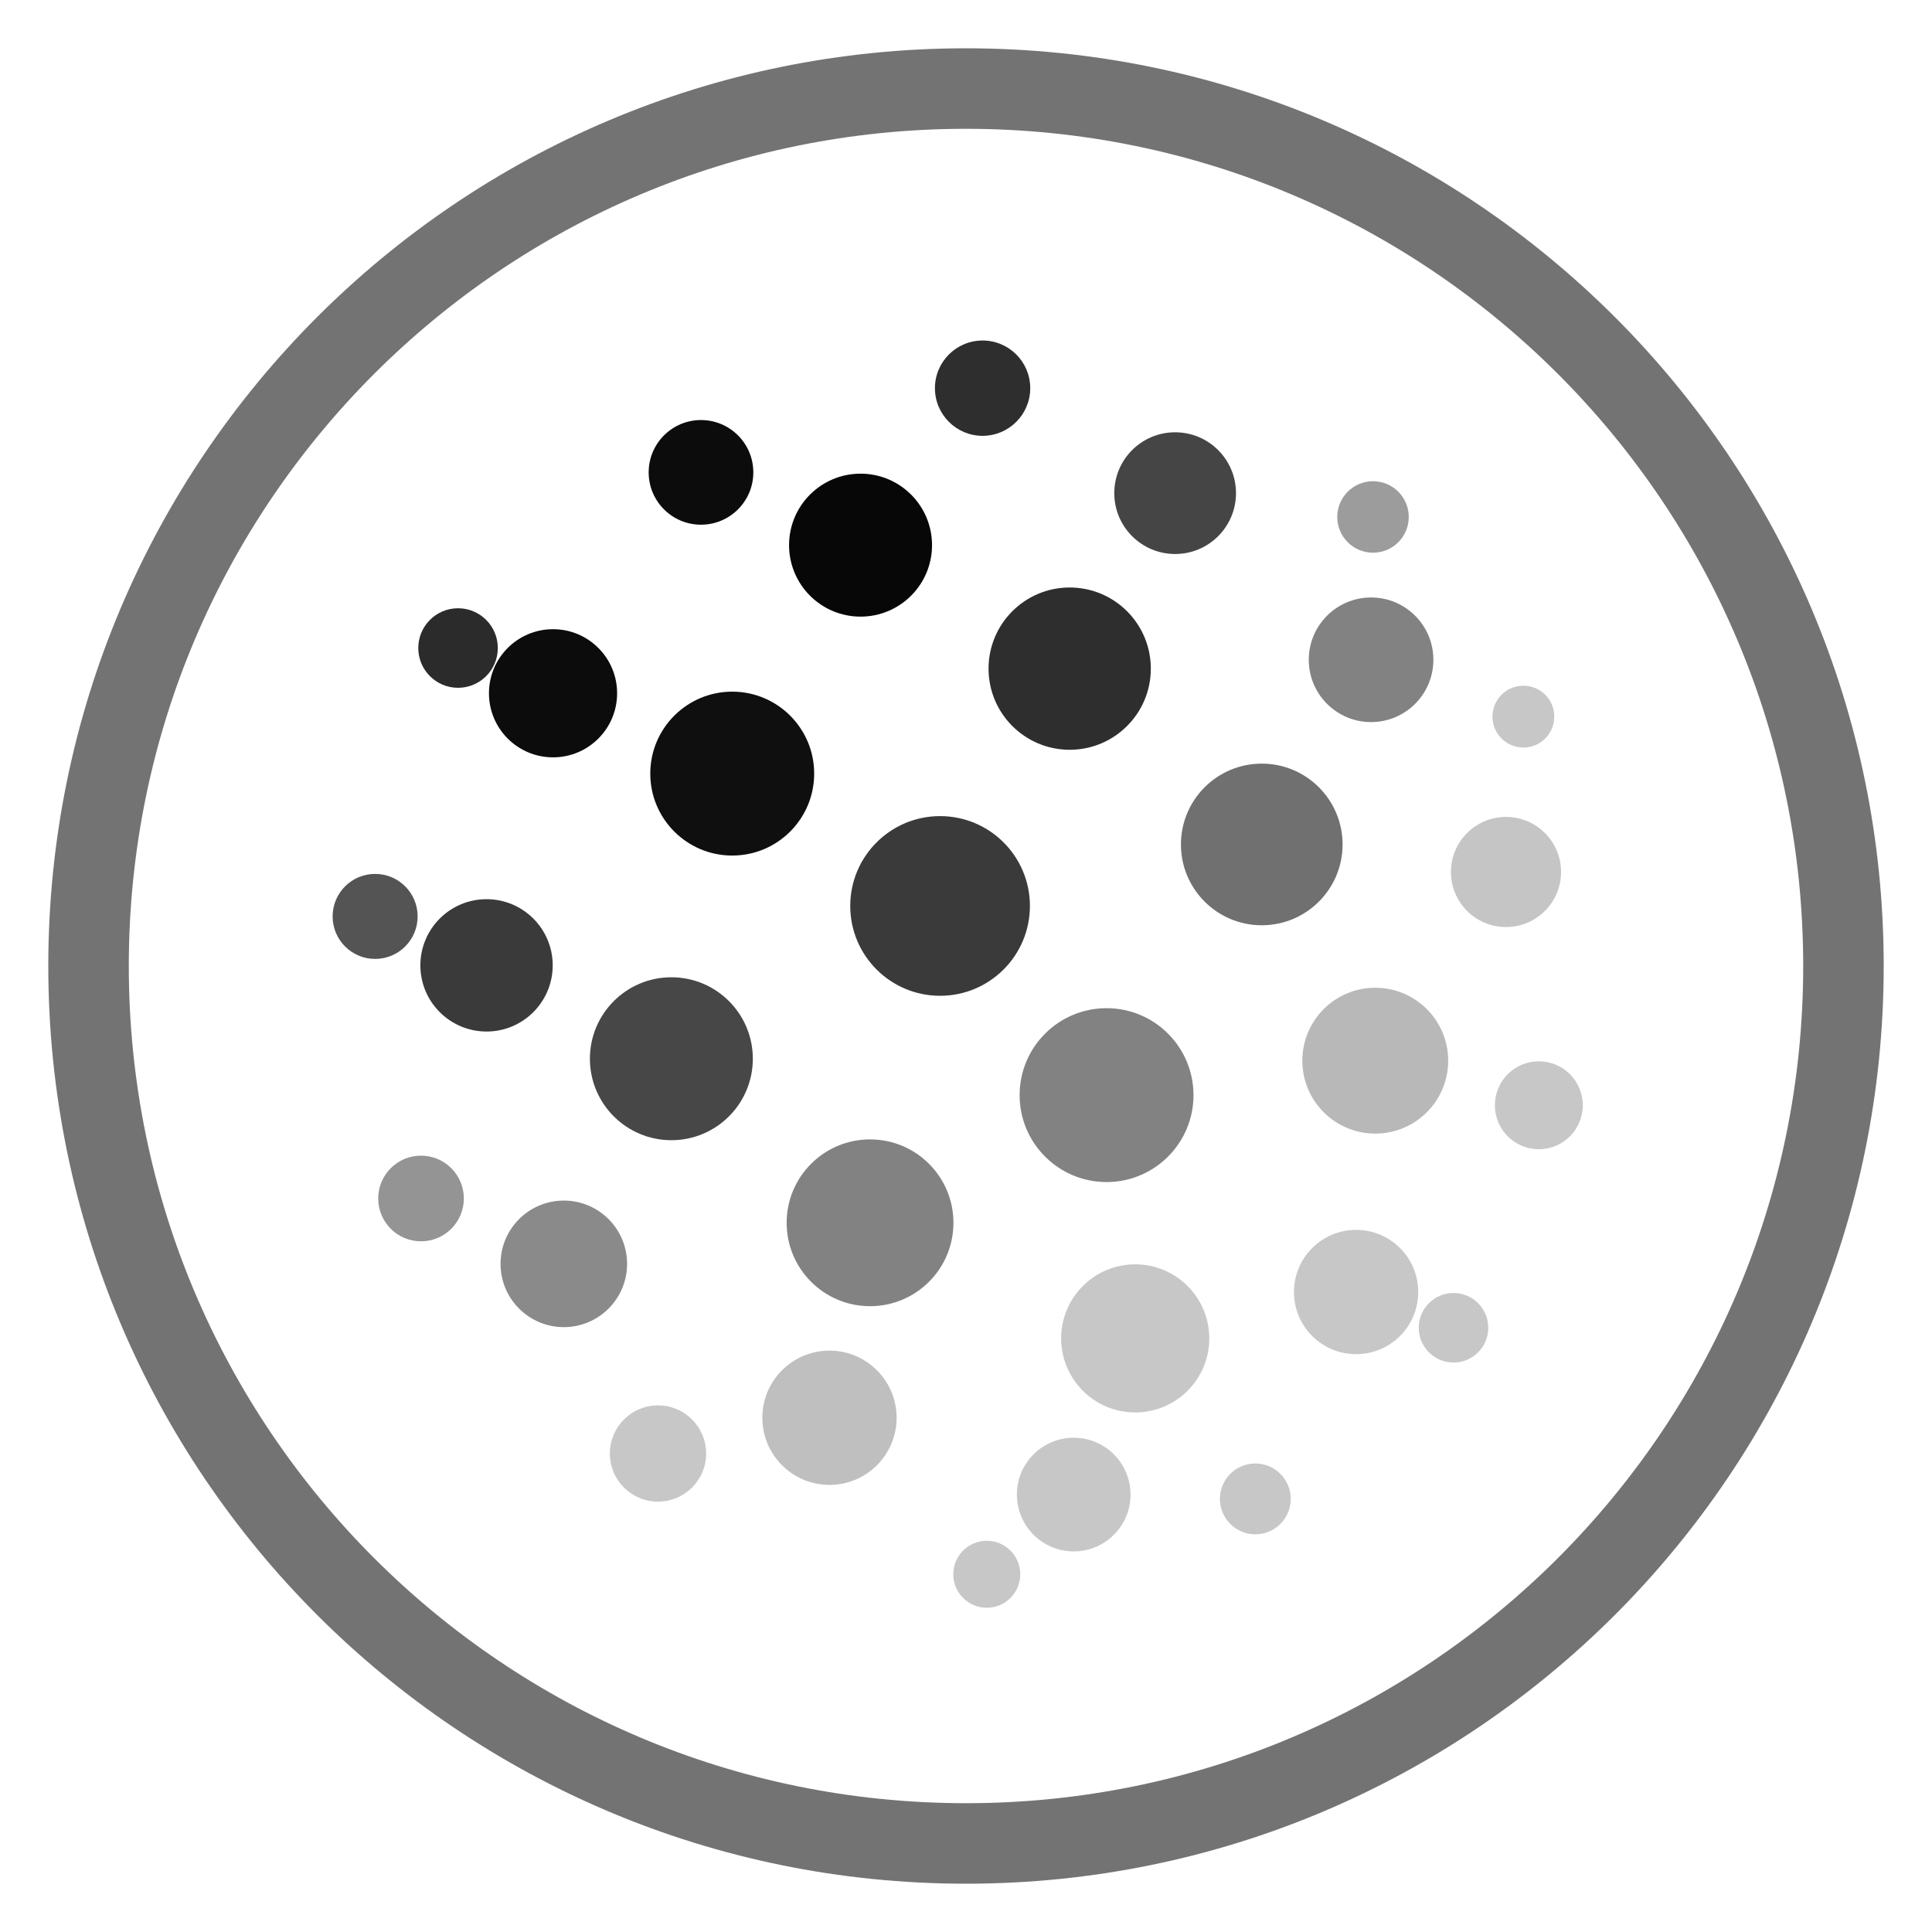
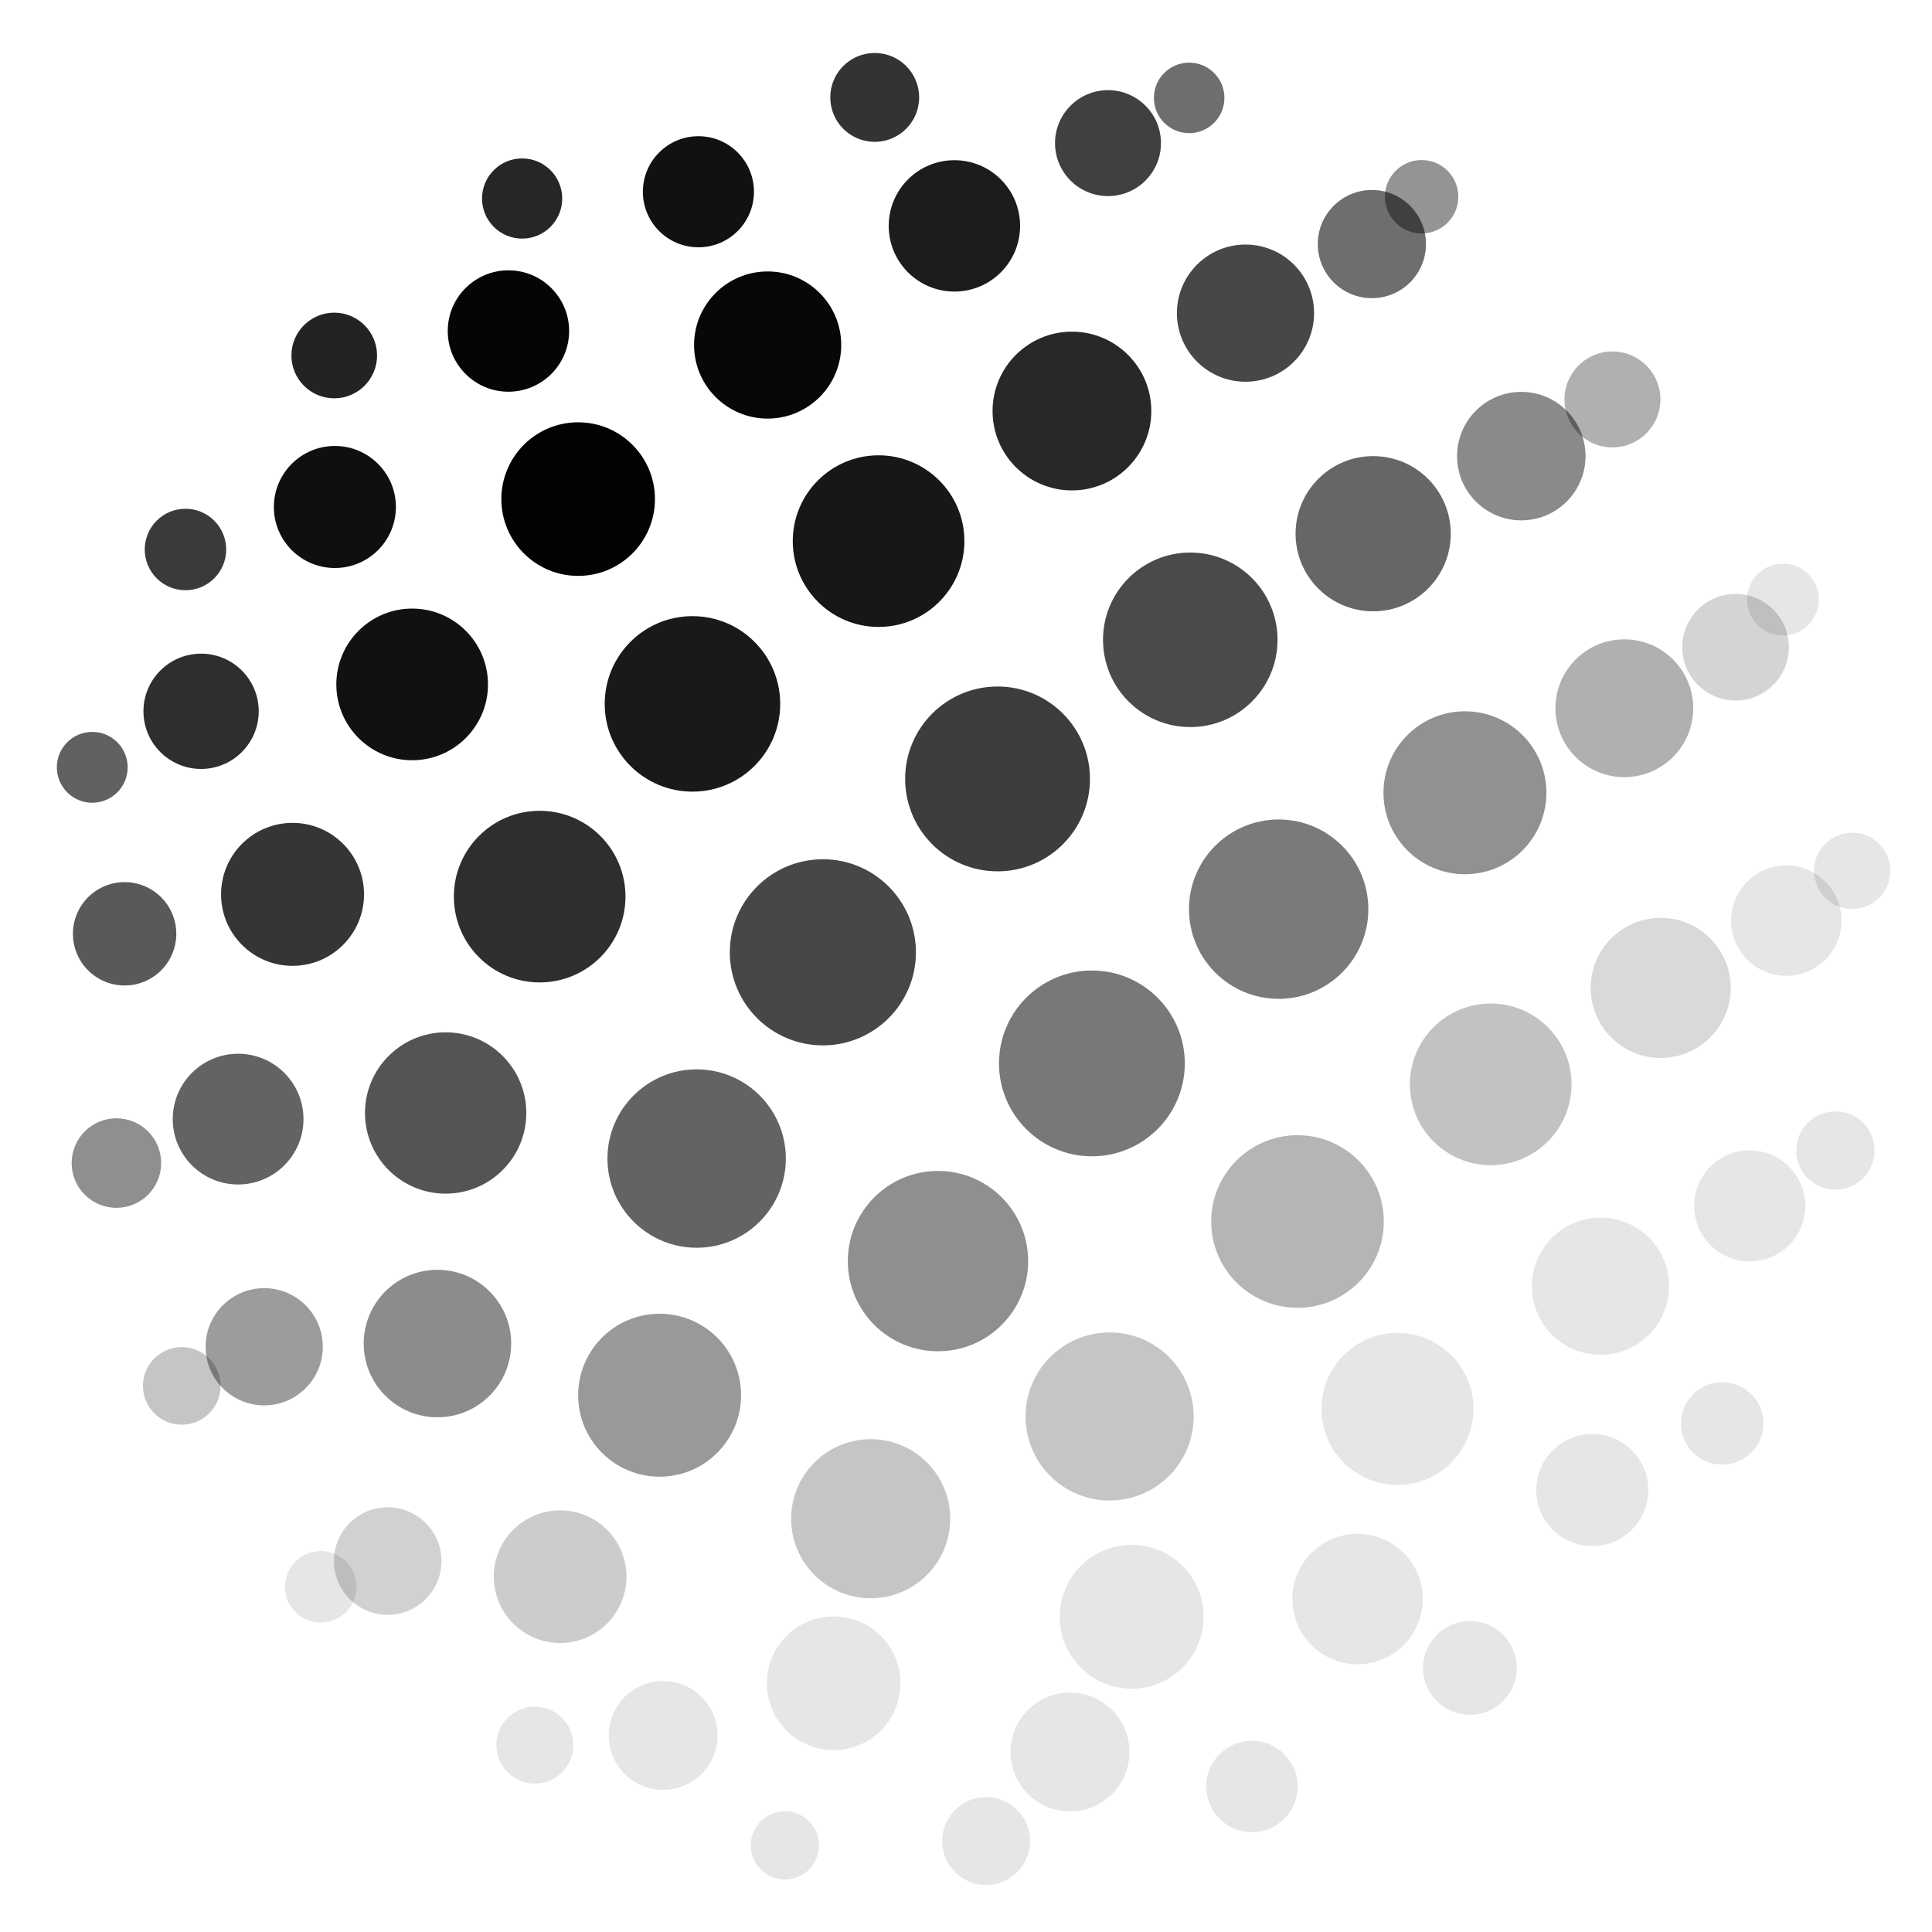
<svg xmlns="http://www.w3.org/2000/svg" width="120" height="120" viewBox="0 0 120 120">
-   <circle cx="60" cy="60" r="54.5" fill="none" stroke="currentColor" stroke-width="5" opacity=".55" />
-   <circle cx="66.69" cy="92.83" r="3.53" fill="currentColor" opacity="0.22" />
-   <circle cx="51.52" cy="88.06" r="4.17" fill="currentColor" opacity="0.25" />
-   <circle cx="61.29" cy="97.78" r="2.08" fill="currentColor" opacity="0.22" />
-   <circle cx="70.51" cy="83.13" r="4.6" fill="currentColor" opacity="0.22" />
-   <circle cx="40.87" cy="90.28" r="2.99" fill="currentColor" opacity="0.22" />
-   <circle cx="77.97" cy="93.1" r="2.2" fill="currentColor" opacity="0.22" />
-   <circle cx="54.04" cy="75.95" r="5.18" fill="currentColor" opacity="0.49" />
-   <circle cx="84.23" cy="80.25" r="3.86" fill="currentColor" opacity="0.22" />
-   <circle cx="35.02" cy="78.5" r="3.93" fill="currentColor" opacity="0.46" />
-   <circle cx="68.73" cy="68.02" r="5.4" fill="currentColor" opacity="0.49" />
-   <circle cx="90.28" cy="82.47" r="2.16" fill="currentColor" opacity="0.22" />
-   <circle cx="41.7" cy="65.76" r="5.06" fill="currentColor" opacity="0.72" />
-   <circle cx="85.42" cy="65.88" r="4.53" fill="currentColor" opacity="0.28" />
-   <circle cx="26.15" cy="74.44" r="2.66" fill="currentColor" opacity="0.42" />
-   <circle cx="58.39" cy="56.27" r="5.58" fill="currentColor" opacity="0.77" />
-   <circle cx="95.58" cy="68.65" r="2.73" fill="currentColor" opacity="0.22" />
-   <circle cx="30.22" cy="59.96" r="4.11" fill="currentColor" opacity="0.77" />
-   <circle cx="78.37" cy="52.45" r="5.02" fill="currentColor" opacity="0.56" />
-   <circle cx="45.48" cy="48.05" r="5.09" fill="currentColor" opacity="0.94" />
-   <circle cx="93.54" cy="54.16" r="3.42" fill="currentColor" opacity="0.23" />
-   <circle cx="23.3" cy="56.92" r="2.64" fill="currentColor" opacity="0.67" />
-   <circle cx="66.44" cy="41.53" r="5.04" fill="currentColor" opacity="0.82" />
-   <circle cx="34.35" cy="43.06" r="3.98" fill="currentColor" opacity="0.95" />
-   <circle cx="85.16" cy="40.98" r="3.87" fill="currentColor" opacity="0.49" />
-   <circle cx="53.45" cy="33.86" r="4.44" fill="currentColor" opacity="0.97" />
-   <circle cx="94.62" cy="44.51" r="1.92" fill="currentColor" opacity="0.22" />
-   <circle cx="28.45" cy="40.25" r="2.47" fill="currentColor" opacity="0.83" />
-   <circle cx="72.99" cy="30.63" r="3.78" fill="currentColor" opacity="0.73" />
-   <circle cx="43.54" cy="29.34" r="3.25" fill="currentColor" opacity="0.95" />
-   <circle cx="85.28" cy="32.11" r="2.22" fill="currentColor" opacity="0.39" />
-   <circle cx="61.03" cy="24.11" r="2.96" fill="currentColor" opacity="0.82" />
+   <circle cx="66.46" cy="108.82" r="3.69" fill="currentColor" opacity="0.1" />
+   <circle cx="51.78" cy="104.55" r="4.15" fill="currentColor" opacity="0.1" />
+   <circle cx="61.25" cy="114.35" r="2.73" fill="currentColor" opacity="0.1" />
+   <circle cx="70.29" cy="100.42" r="4.47" fill="currentColor" opacity="0.1" />
+   <circle cx="41.19" cy="107.79" r="3.38" fill="currentColor" opacity="0.1" />
+   <circle cx="77.76" cy="110.96" r="2.84" fill="currentColor" opacity="0.1" />
+   <circle cx="54.08" cy="94.33" r="4.94" fill="currentColor" opacity="0.23" />
+   <circle cx="48.75" cy="114.62" r="2.12" fill="currentColor" opacity="0.1" />
+   <circle cx="84.32" cy="99.32" r="4.05" fill="currentColor" opacity="0.1" />
+   <circle cx="34.79" cy="97.93" r="4.12" fill="currentColor" opacity="0.2" />
+   <circle cx="68.92" cy="87.98" r="5.22" fill="currentColor" opacity="0.23" />
+   <circle cx="33.22" cy="108.39" r="2.39" fill="currentColor" opacity="0.1" />
+   <circle cx="91.3" cy="103.6" r="2.91" fill="currentColor" opacity="0.1" />
+   <circle cx="40.97" cy="86.66" r="5.06" fill="currentColor" opacity="0.4" />
+   <circle cx="86.8" cy="87.51" r="4.72" fill="currentColor" opacity="0.1" />
+   <circle cx="24.08" cy="96.96" r="3.34" fill="currentColor" opacity="0.18" />
+   <circle cx="58.26" cy="78.33" r="5.6" fill="currentColor" opacity="0.44" />
+   <circle cx="98.9" cy="92.55" r="3.48" fill="currentColor" opacity="0.1" />
+   <circle cx="27.17" cy="83.45" r="4.58" fill="currentColor" opacity="0.45" />
+   <circle cx="80.59" cy="75.87" r="5.36" fill="currentColor" opacity="0.29" />
+   <circle cx="19.92" cy="98.56" r="2.22" fill="currentColor" opacity="0.1" />
+   <circle cx="43.27" cy="71.96" r="5.54" fill="currentColor" opacity="0.61" />
+   <circle cx="99.41" cy="79.89" r="4.26" fill="currentColor" opacity="0.1" />
+   <circle cx="16.41" cy="83.65" r="3.64" fill="currentColor" opacity="0.39" />
+   <circle cx="67.82" cy="66.05" r="5.77" fill="currentColor" opacity="0.53" />
+   <circle cx="106.97" cy="88.41" r="2.56" fill="currentColor" opacity="0.1" />
+   <circle cx="27.68" cy="69.13" r="5.01" fill="currentColor" opacity="0.67" />
+   <circle cx="92.59" cy="67.35" r="5.02" fill="currentColor" opacity="0.24" />
+   <circle cx="11.29" cy="86.08" r="2.41" fill="currentColor" opacity="0.23" />
+   <circle cx="51.11" cy="59.15" r="5.78" fill="currentColor" opacity="0.72" />
+   <circle cx="108.68" cy="74.9" r="3.45" fill="currentColor" opacity="0.1" />
+   <circle cx="14.79" cy="69.51" r="4.06" fill="currentColor" opacity="0.61" />
+   <circle cx="79.42" cy="56.47" r="5.57" fill="currentColor" opacity="0.52" />
+   <circle cx="33.52" cy="55.69" r="5.33" fill="currentColor" opacity="0.82" />
+   <circle cx="103.15" cy="61.36" r="4.35" fill="currentColor" opacity="0.15" />
+   <circle cx="7.23" cy="72.24" r="2.78" fill="currentColor" opacity="0.44" />
+   <circle cx="61.96" cy="48.38" r="5.74" fill="currentColor" opacity="0.76" />
+   <circle cx="114" cy="71.46" r="2.43" fill="currentColor" opacity="0.1" />
+   <circle cx="18.17" cy="55.55" r="4.44" fill="currentColor" opacity="0.79" />
+   <circle cx="90.99" cy="49.24" r="5.06" fill="currentColor" opacity="0.43" />
+   <circle cx="43.01" cy="43.72" r="5.45" fill="currentColor" opacity="0.9" />
+   <circle cx="110.95" cy="57.18" r="3.43" fill="currentColor" opacity="0.1" />
+   <circle cx="7.74" cy="58" r="3.21" fill="currentColor" opacity="0.65" />
+   <circle cx="73.93" cy="39.74" r="5.42" fill="currentColor" opacity="0.71" />
+   <circle cx="25.6" cy="42.51" r="4.71" fill="currentColor" opacity="0.93" />
+   <circle cx="100.89" cy="43.99" r="4.28" fill="currentColor" opacity="0.31" />
+   <circle cx="54.57" cy="33.61" r="5.33" fill="currentColor" opacity="0.91" />
+   <circle cx="115.04" cy="54.09" r="2.37" fill="currentColor" opacity="0.1" />
+   <circle cx="12.49" cy="44.18" r="3.58" fill="currentColor" opacity="0.82" />
+   <circle cx="85.29" cy="33.15" r="4.82" fill="currentColor" opacity="0.6" />
+   <circle cx="35.91" cy="31" r="4.77" fill="currentColor" opacity="0.99" />
+   <circle cx="107.8" cy="40.2" r="3.31" fill="currentColor" opacity="0.17" />
+   <circle cx="5.73" cy="47.66" r="2.2" fill="currentColor" opacity="0.62" />
+   <circle cx="66.58" cy="25.53" r="4.93" fill="currentColor" opacity="0.84" />
+   <circle cx="20.8" cy="31.49" r="3.79" fill="currentColor" opacity="0.94" />
+   <circle cx="94.49" cy="28.33" r="3.99" fill="currentColor" opacity="0.46" />
+   <circle cx="47.68" cy="21.43" r="4.57" fill="currentColor" opacity="0.97" />
+   <circle cx="110.74" cy="37.24" r="2.23" fill="currentColor" opacity="0.1" />
+   <circle cx="11.52" cy="34.13" r="2.53" fill="currentColor" opacity="0.77" />
+   <circle cx="77.36" cy="19.45" r="4.26" fill="currentColor" opacity="0.72" />
+   <circle cx="31.58" cy="20.56" r="3.77" fill="currentColor" opacity="0.98" />
+   <circle cx="100.15" cy="24.81" r="2.98" fill="currentColor" opacity="0.31" />
+   <circle cx="59.28" cy="14.03" r="4.08" fill="currentColor" opacity="0.89" />
+   <circle cx="20.76" cy="22.08" r="2.66" fill="currentColor" opacity="0.86" />
+   <circle cx="85.21" cy="15.16" r="3.36" fill="currentColor" opacity="0.57" />
+   <circle cx="43.38" cy="11.91" r="3.45" fill="currentColor" opacity="0.93" />
+   <circle cx="68.82" cy="8.89" r="3.29" fill="currentColor" opacity="0.75" />
+   <circle cx="32.43" cy="12.33" r="2.49" fill="currentColor" opacity="0.85" />
+   <circle cx="88.3" cy="12.22" r="2.28" fill="currentColor" opacity="0.42" />
+   <circle cx="54.33" cy="6.05" r="2.76" fill="currentColor" opacity="0.8" />
+   <circle cx="73.86" cy="6.08" r="2.19" fill="currentColor" opacity="0.57" />
</svg>
